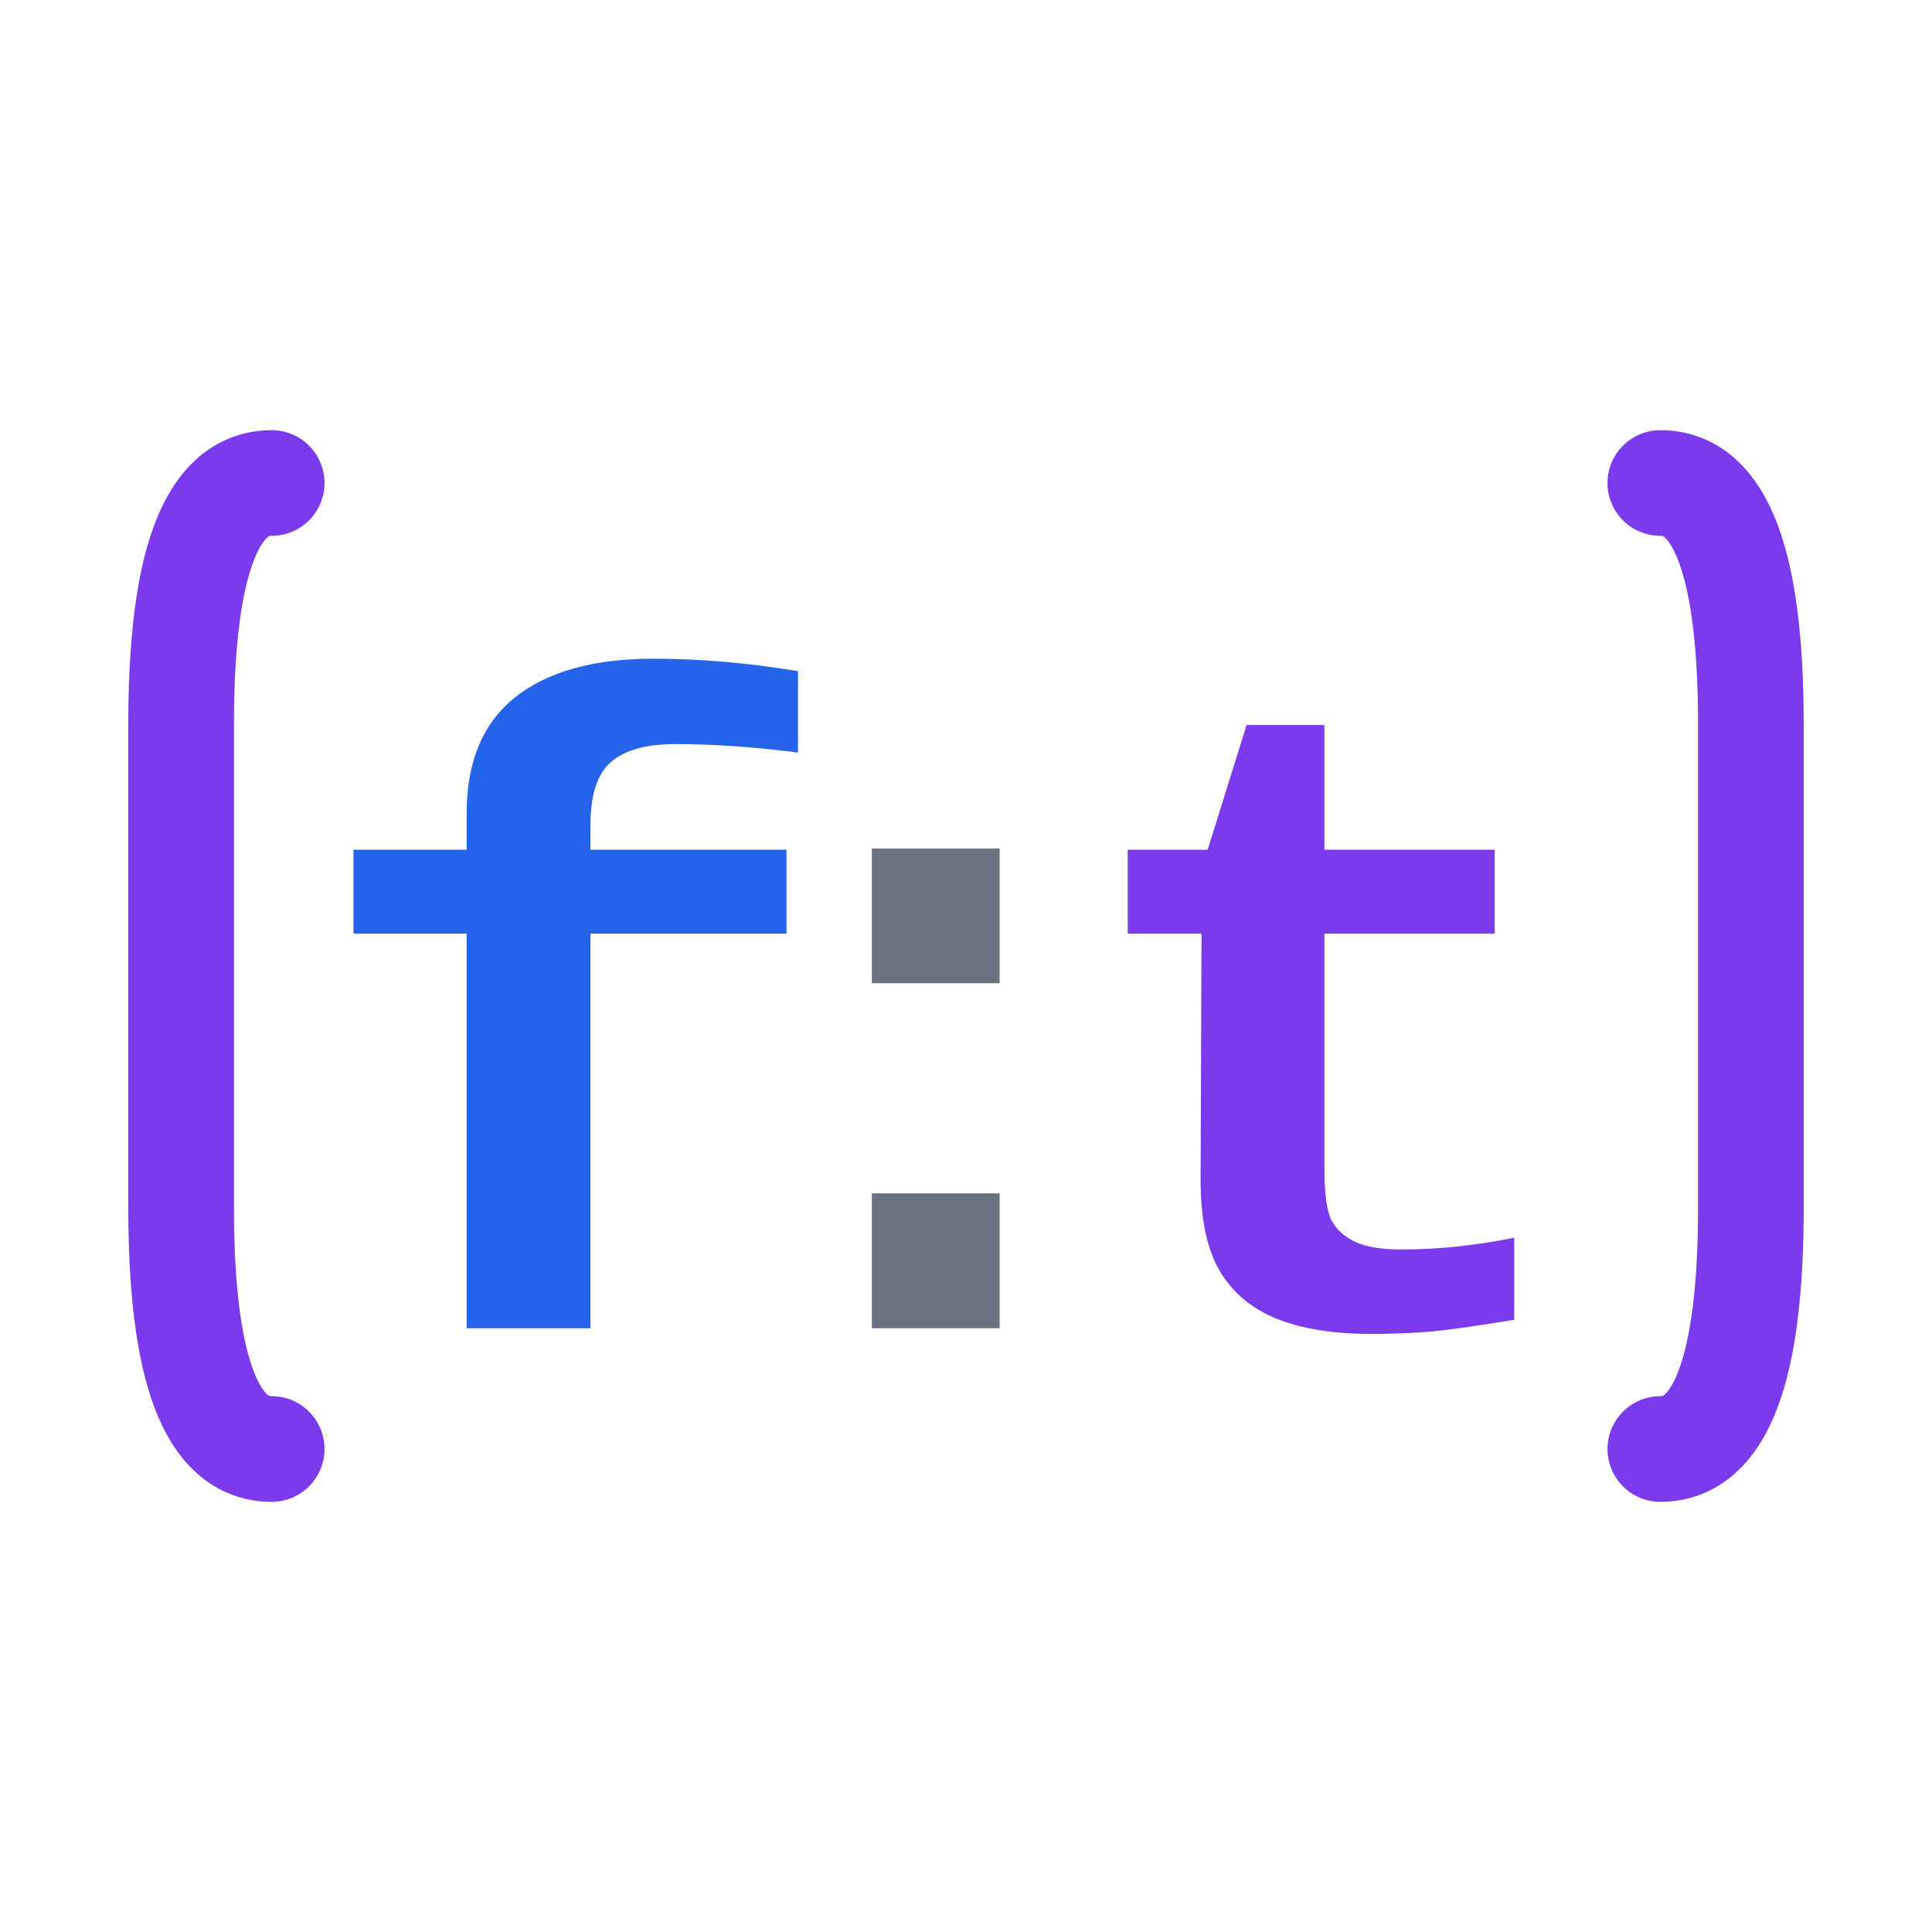
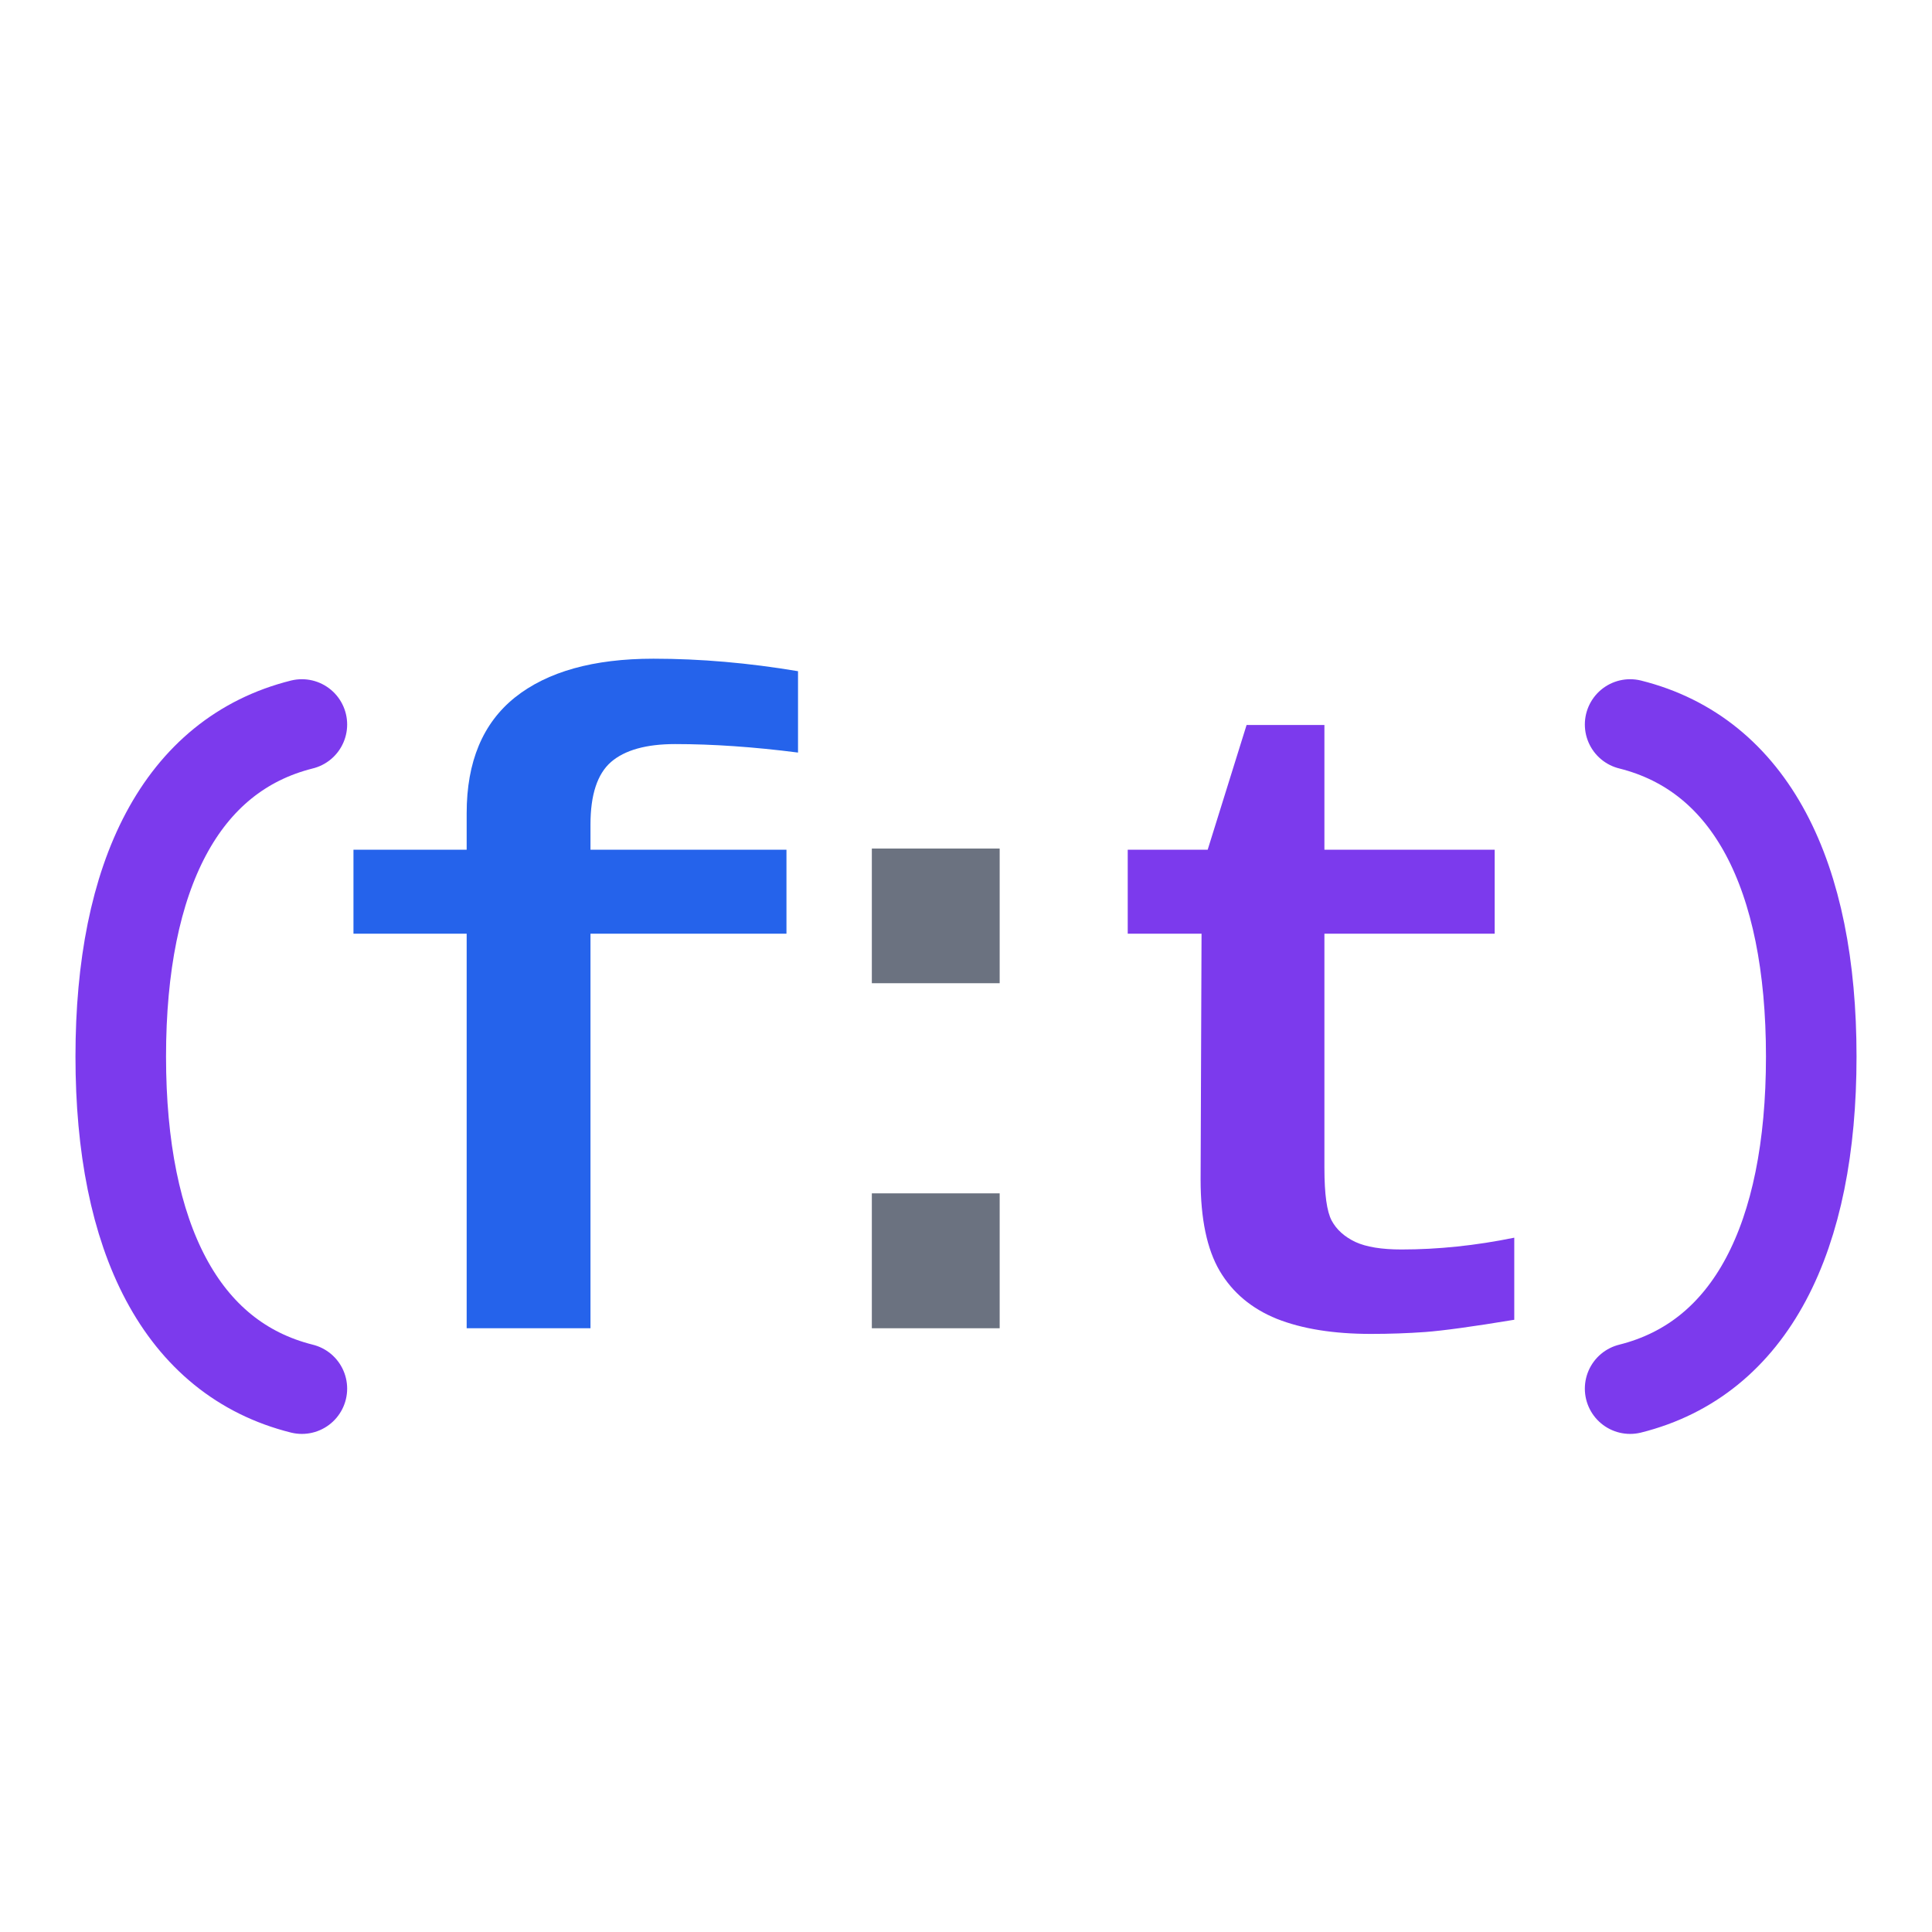
<svg xmlns="http://www.w3.org/2000/svg" viewBox="0 0 128 128">
  <defs>
    <style>
      .paren { stroke: #7c3aed; fill: none; }
      .f-letter { fill: #2563eb; }
      .t-letter { fill: #7c3aed; }
      .colon { fill: #6b7280; }
      @media (prefers-color-scheme: dark) {
        .paren { stroke: #a78bfa; }
        .f-letter { fill: #60a5fa; }
        .t-letter { fill: #a78bfa; }
        .colon { fill: #9ca3af; }
      }
    </style>
  </defs>
-   <path d="M 18 32 Q 12 32 12 48 L 12 80 Q 12 96 18 96" stroke-width="7" class="paren" stroke-linecap="round" />
+   <path d="M 20 48 C 12 50 8 58 8 70 C 8 82 12 90 20 92" stroke-width="6" class="paren" stroke-linecap="round" fill="none" />
  <text x="38" y="88" font-family="'Courier New', monospace" font-size="60" font-weight="600" text-anchor="middle" class="f-letter">f</text>
  <text x="62" y="88" font-family="'Courier New', monospace" font-size="60" font-weight="600" text-anchor="middle" class="colon">:</text>
  <text x="88" y="88" font-family="'Courier New', monospace" font-size="60" font-weight="600" text-anchor="middle" class="t-letter">t</text>
-   <path d="M 110 32 Q 116 32 116 48 L 116 80 Q 116 96 110 96" stroke-width="7" class="paren" stroke-linecap="round" />
+   <path d="M 108 48 C 116 50 120 58 120 70 C 120 82 116 90 108 92" stroke-width="6" class="paren" stroke-linecap="round" fill="none" />
</svg>
